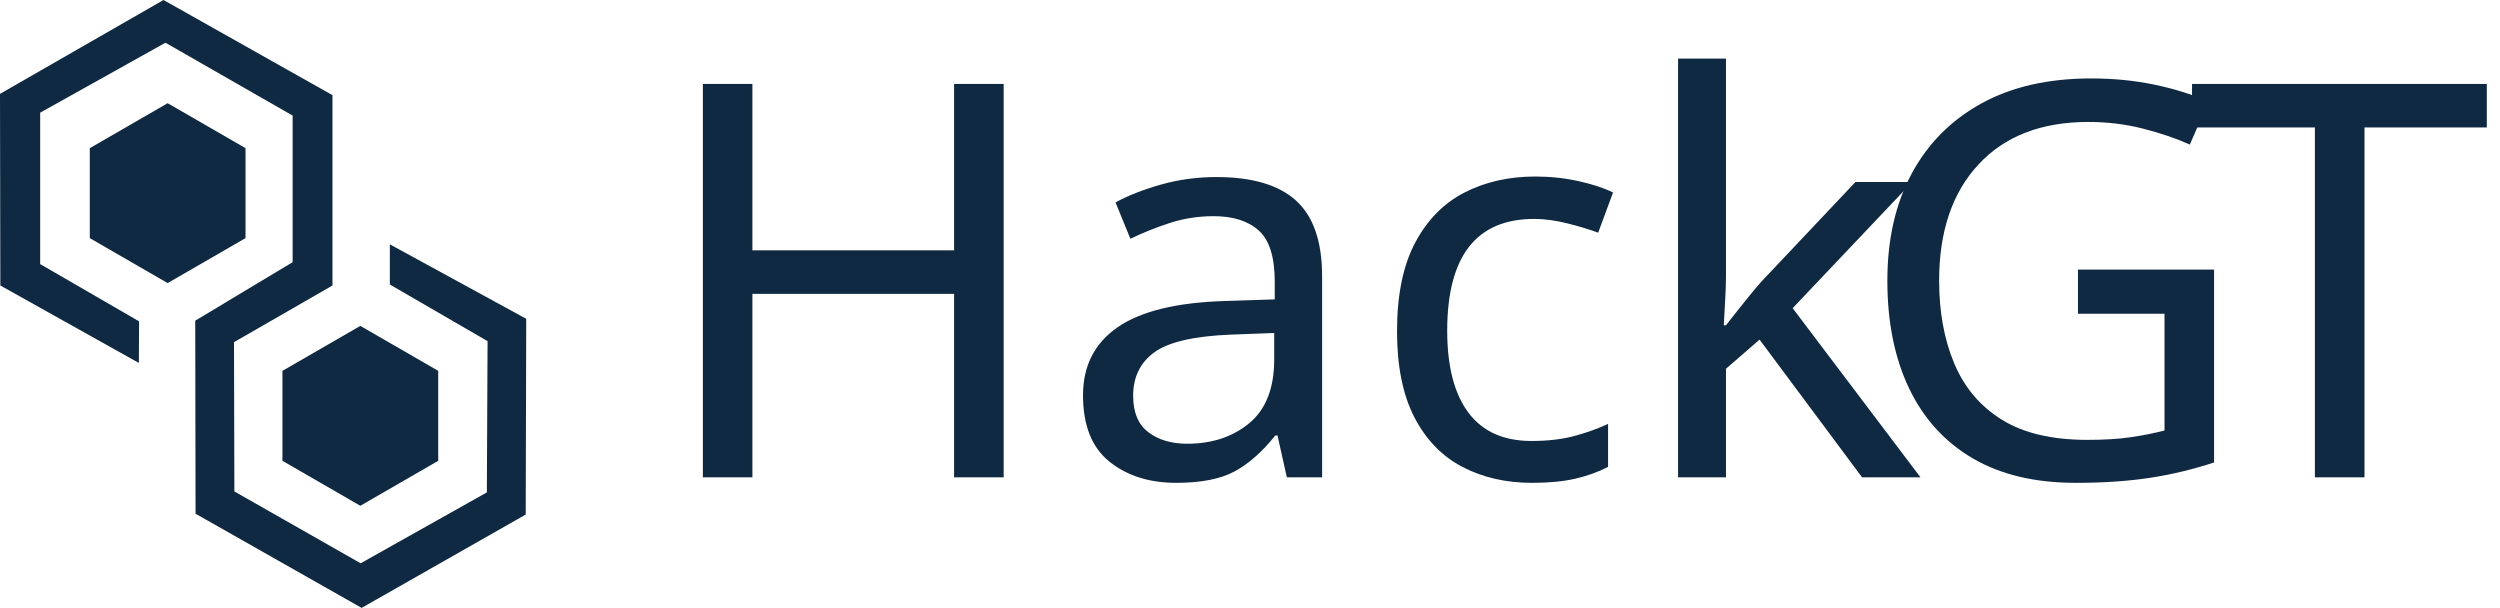
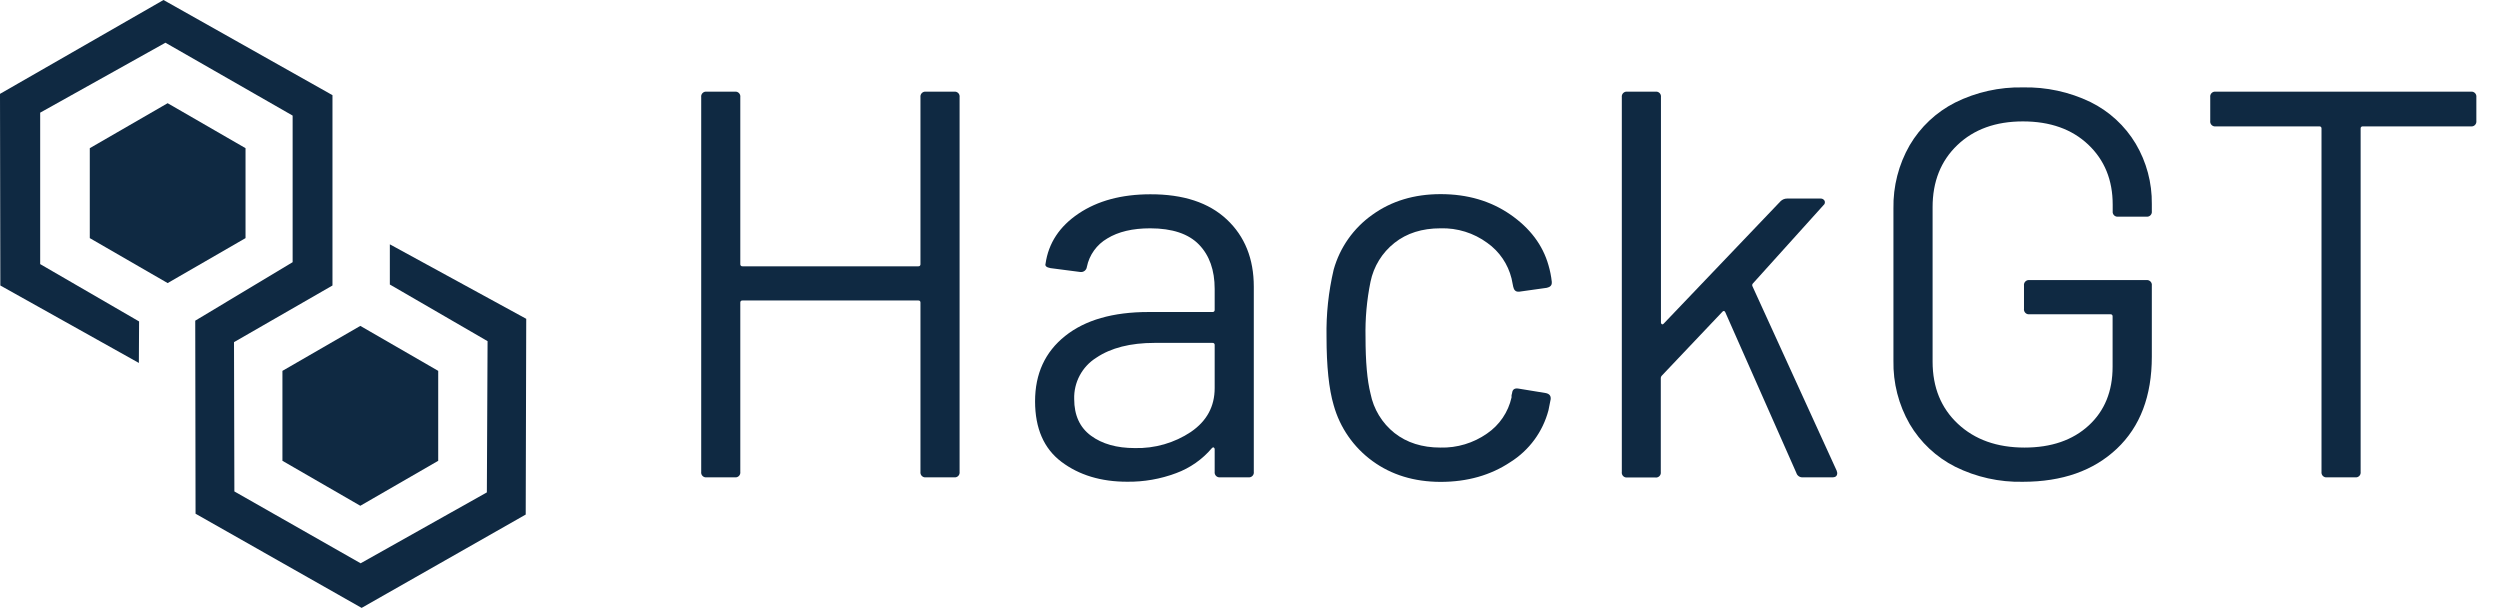
- <svg xmlns="http://www.w3.org/2000/svg" viewBox="0 0 808.86 196.68">
+ <svg xmlns="http://www.w3.org/2000/svg" id="Layer_1" data-name="Layer 1" viewBox="0 0 808.86 196.68">
  <defs>
-     <style>.cls-1,.cls-2{fill:#0f2942;}.cls-2{font-size:178.26px;font-family:Barlow-Regular, Barlow;}.cls-3{letter-spacing:-0.01em;}</style>
+     <style>.cls-1{fill:#0f2942;}.cls-2{isolation:isolate;}</style>
  </defs>
-   <g id="Layer_2" data-name="Layer 2">
-     <g id="Layer_1-2" data-name="Layer 1">
-       <path class="cls-1" d="M44.93,117.43.11,92.37,0,30.37,52.9,0l54.67,30.79V92.37L75.71,110.7,75.83,159l40.85,23.25,40.84-22.94q.12-24.47.23-48.93L126.13,92.05v-13l44.13,24.1q-.09,31.66-.17,63.33L117,196.68,63.27,166.21l-.1-62.46L94.68,84.83V37.4L53.53,13.82,13,36.45l0,49,32,18.52Z" />
-       <polygon class="cls-1" points="29.05 47.94 29.05 77.04 54.24 91.59 79.44 77.04 79.44 47.94 54.24 33.39 29.05 47.94" />
-       <polygon class="cls-1" points="91.38 119.99 91.38 149.09 116.58 163.64 141.78 149.09 141.78 119.99 116.58 105.44 91.38 119.99" />
-       <text class="cls-2" transform="translate(210.11 154.44)">Hack<tspan class="cls-3" x="389.66" y="0">G</tspan>
-         <tspan x="497.33" y="0">T</tspan>
-       </text>
+   <path class="cls-1" d="M44.93,117.43.11,92.37,0,30.37,52.9,0l54.67,30.79V92.37L75.71,110.7l.12,48.3,40.85,23.25,40.84-22.94q.12-24.47.23-48.93L126.13,92.05v-13l44.13,24.1q-.09,31.66-.17,63.33L117,196.68,63.27,166.21l-.1-62.46L94.68,84.83V37.4L53.53,13.82,13,36.45v49L45,104Z" />
+   <polygon class="cls-1" points="29.05 47.94 29.05 77.04 54.24 91.59 79.44 77.04 79.44 47.94 54.24 33.39 29.05 47.94" />
+   <polygon class="cls-1" points="91.38 119.99 91.38 149.09 116.58 163.64 141.78 149.09 141.78 119.99 116.58 105.44 91.38 119.99" />
+   <g class="cls-2">
+     <g class="cls-2">
+       <path class="cls-1" d="M299.6,29.66h9.09a1.57,1.57,0,0,1,1.78,1.78V152.66a1.57,1.57,0,0,1-1.78,1.78H299.6a1.58,1.58,0,0,1-1.79-1.78V97.93a.63.63,0,0,0-.71-.71H240.24a.63.63,0,0,0-.72.71v54.73a1.57,1.57,0,0,1-1.78,1.78h-9.09a1.57,1.57,0,0,1-1.78-1.78V31.44a1.57,1.57,0,0,1,1.78-1.78h9.09a1.57,1.57,0,0,1,1.78,1.78v54a.64.64,0,0,0,.72.72H297.1a.63.63,0,0,0,.71-.72v-54A1.58,1.58,0,0,1,299.6,29.66Z" />
+       <path class="cls-1" d="M396.92,71q8.74,8.2,8.74,21.75v59.9a1.57,1.57,0,0,1-1.78,1.78h-9.09a1.58,1.58,0,0,1-1.79-1.78v-7.31a.62.62,0,0,0-.26-.54q-.27-.17-.63.18a27.74,27.74,0,0,1-11.59,8.11,43.6,43.6,0,0,1-15.86,2.77q-12.66,0-21.21-6.42t-8.56-19.61q0-13.36,9.72-21.12t27-7.76h20.68a.63.63,0,0,0,.71-.71V93.48q0-9.11-5.08-14.35t-15.77-5.26q-8.56,0-13.91,3.29a13.82,13.82,0,0,0-6.59,9.18A1.89,1.89,0,0,1,349.51,88l-9.63-1.25c-1.31-.24-1.84-.71-1.6-1.43q1.43-10,10.69-16.22t23.18-6.24Q388.18,62.81,396.92,71Zm-11.58,68.72q7.67-5.25,7.66-14.17v-13.9a.63.63,0,0,0-.71-.71H373.57q-11.76,0-18.89,4.81a15.24,15.24,0,0,0-7.13,13.37q0,7.85,5.43,11.85t14.18,4A31.31,31.31,0,0,0,385.34,139.73Z" />
+       <path class="cls-1" d="M444.07,149.18a33.45,33.45,0,0,1-12.57-18.09q-2.31-7.84-2.31-22.11a87.89,87.89,0,0,1,2.31-21.74A32.43,32.43,0,0,1,444,69.5q9.27-6.69,22.11-6.69,13,0,22.55,6.6T501,85.81a30.55,30.55,0,0,1,1.07,5.35v.35c0,.84-.54,1.37-1.61,1.61l-8.91,1.25h-.36c-.83,0-1.37-.54-1.6-1.61l-.54-2.67a20,20,0,0,0-7.84-11.5,24.36,24.36,0,0,0-15.15-4.72q-8.93,0-14.89,4.72a21.56,21.56,0,0,0-7.75,12.57,81,81,0,0,0-1.61,18q0,11.78,1.61,18.18a21.64,21.64,0,0,0,7.75,12.75q6,4.72,14.89,4.72a25.13,25.13,0,0,0,15.06-4.54,19.23,19.23,0,0,0,7.93-11.68v-.71l.18-.71c.12-1.19.83-1.67,2.14-1.43l8.74,1.43c1.18.24,1.72.89,1.6,2l-.71,3.56a28.29,28.29,0,0,1-12.3,16.76q-9.63,6.42-22.64,6.42Q453.25,155.87,444.07,149.18Z" />
+       <path class="cls-1" d="M524.73,152.66V31.44a1.58,1.58,0,0,1,1.79-1.78h9.09a1.57,1.57,0,0,1,1.78,1.78v72.91a.58.58,0,0,0,.27.53c.18.12.38.07.62-.17l37.79-39.58a3,3,0,0,1,2.14-.89h10.7a1.44,1.44,0,0,1,1.42.71,1.17,1.17,0,0,1-.35,1.43L567.16,91.69a.8.8,0,0,0-.18.89l27.27,59.72.18.71c0,1-.53,1.43-1.6,1.43H583.2a2,2,0,0,1-2-1.43l-23-52c-.24-.47-.54-.53-.89-.18l-19.61,20.68a1.21,1.21,0,0,0-.36.89v30.31a1.57,1.57,0,0,1-1.78,1.78h-9.09A1.58,1.58,0,0,1,524.73,152.66Z" />
+     </g>
+     <g class="cls-2">
+       <path class="cls-1" d="M632.57,151a35.85,35.85,0,0,1-14.71-13.81,39.61,39.61,0,0,1-5.25-20.5V67.45A39.64,39.64,0,0,1,617.86,47a35.93,35.93,0,0,1,14.71-13.82,47.07,47.07,0,0,1,21.93-4.9A47.9,47.9,0,0,1,676.33,33,35.17,35.17,0,0,1,691,46.5,37.4,37.4,0,0,1,696.21,66v2.32a1.57,1.57,0,0,1-1.78,1.78h-9.1a1.57,1.57,0,0,1-1.78-1.78V66.2q0-11.94-7.93-19.43T654.5,39.28q-13.2,0-21.22,7.67t-8,20.14V117q0,12.48,8.2,20.14T655,144.81q13,0,20.77-7.13t7.75-19.07V102.39a.63.63,0,0,0-.71-.71H656.63a1.58,1.58,0,0,1-1.78-1.79V92.41a1.58,1.58,0,0,1,1.78-1.79h37.8a1.58,1.58,0,0,1,1.78,1.79v23q0,19.08-11.32,29.77t-30.39,10.7A47,47,0,0,1,632.57,151Z" />
+     </g>
+     <g class="cls-2">
+       <path class="cls-1" d="M801.21,31.44v7.67a1.58,1.58,0,0,1-1.79,1.78H764.48a.63.63,0,0,0-.71.71V152.66a1.57,1.57,0,0,1-1.78,1.78H752.9a1.58,1.58,0,0,1-1.79-1.78V41.6a.63.63,0,0,0-.71-.71H716.89a1.57,1.57,0,0,1-1.78-1.78V31.44a1.57,1.57,0,0,1,1.78-1.78h82.53A1.58,1.58,0,0,1,801.21,31.44Z" />
    </g>
  </g>
</svg>
